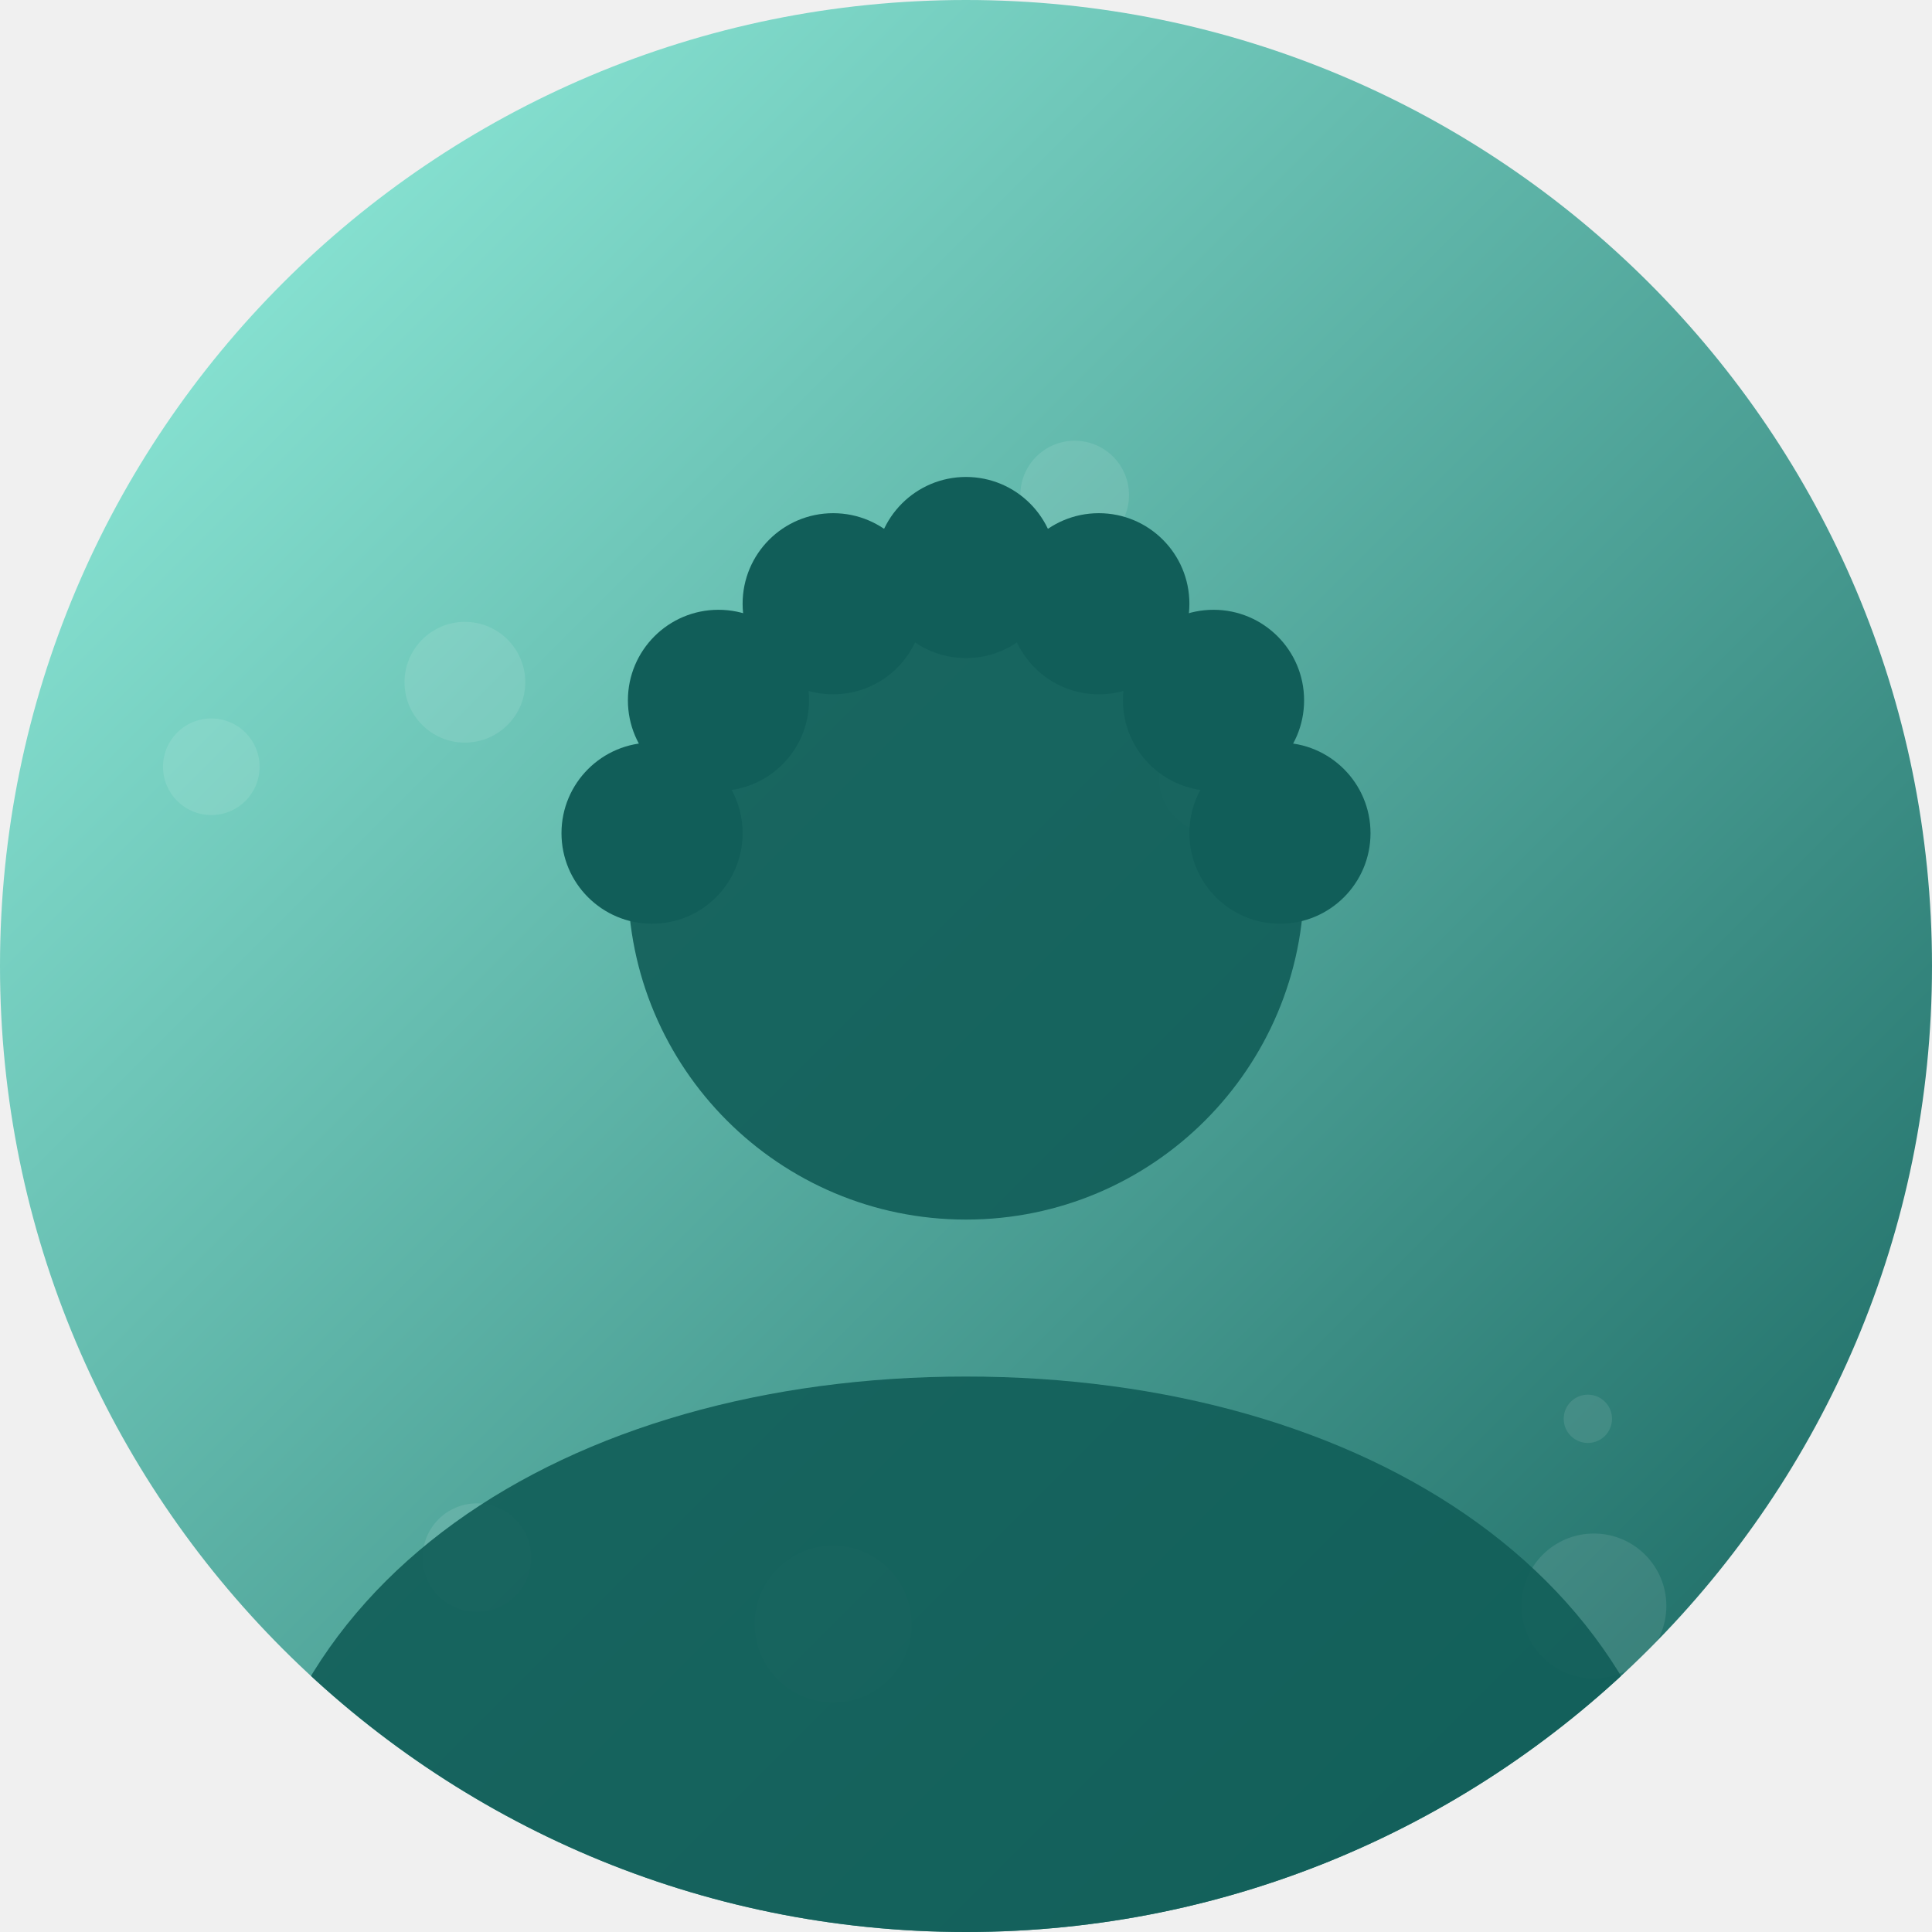
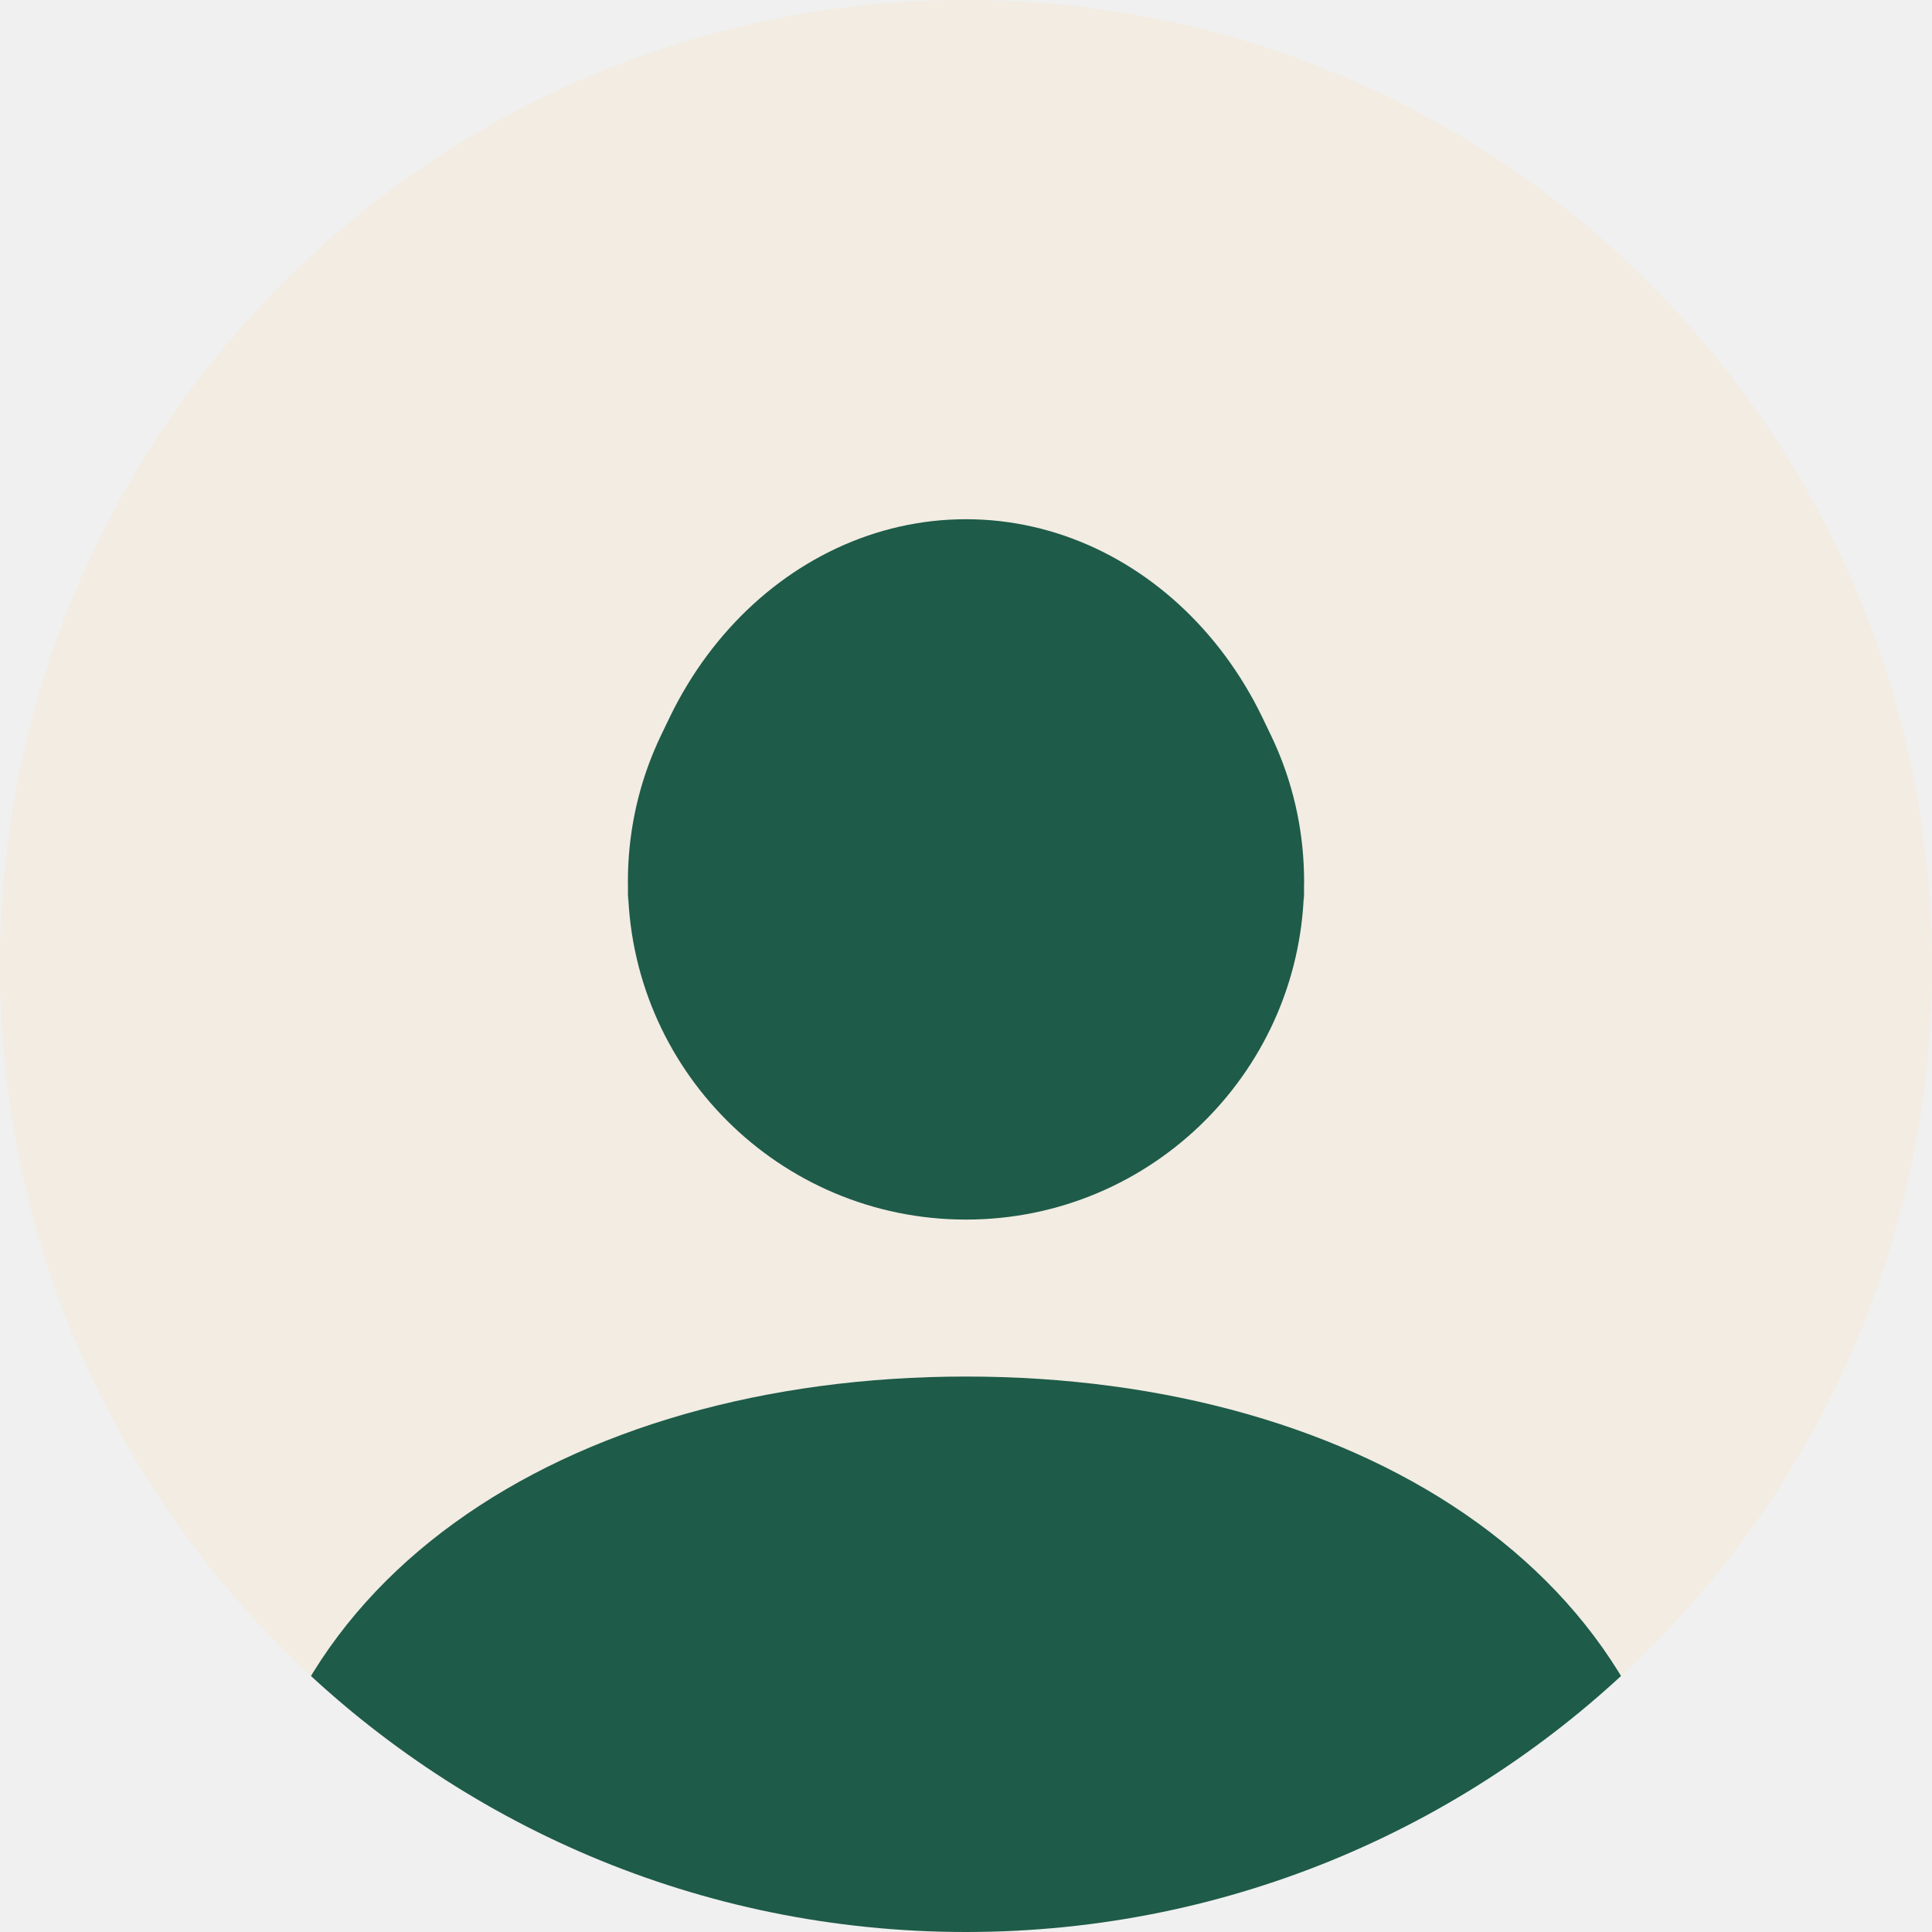
- <svg xmlns="http://www.w3.org/2000/svg" viewBox="0 0 320 320" width="320" height="320" role="img" aria-hidden="true">
+ <svg xmlns="http://www.w3.org/2000/svg" viewBox="0 0 320 320" width="320" height="320" aria-hidden="true">
  <defs>
-     <linearGradient id="bg11" x1="0" y1="0" x2="1" y2="1">
-       <stop offset="0" stop-color="#99f6e4" />
-       <stop offset="1" stop-color="#115e59" />
-     </linearGradient>
-     <clipPath id="cl11">
+     <clipPath id="c">
      <circle cx="160" cy="160" r="160" />
    </clipPath>
  </defs>
-   <g clip-path="url(#cl11)">
-     <rect width="320" height="320" fill="url(#bg11)" />
-     <circle cx="77" cy="113" r="10" fill="#ffffff" opacity="0.10" />
-     <circle cx="178" cy="82" r="9" fill="#ffffff" opacity="0.10" />
-     <circle cx="264" cy="266" r="12" fill="#ffffff" opacity="0.10" />
-     <circle cx="79" cy="258" r="9" fill="#ffffff" opacity="0.10" />
-     <circle cx="35" cy="127" r="8" fill="#ffffff" opacity="0.10" />
-     <circle cx="263" cy="235" r="4" fill="#ffffff" opacity="0.10" />
-     <circle cx="300" cy="263" r="6" fill="#ffffff" opacity="0.10" />
-     <circle cx="138" cy="269" r="13" fill="#ffffff" opacity="0.10" />
-     <circle cx="201" cy="129" r="9" fill="#ffffff" opacity="0.10" />
-     <path d="M40 320c0-58 54-92 120-92s120 34 120 92z" fill="#115e59" opacity="0.92" />
-     <circle cx="160" cy="146" r="56" fill="#115e59" opacity="0.92" />
-     <circle cx="212" cy="138" r="15" fill="#115e59" />
-     <circle cx="201" cy="116" r="15" fill="#115e59" />
-     <circle cx="182" cy="100" r="15" fill="#115e59" />
-     <circle cx="160" cy="94" r="15" fill="#115e59" />
-     <circle cx="138" cy="100" r="15" fill="#115e59" />
-     <circle cx="119" cy="116" r="15" fill="#115e59" />
-     <circle cx="108" cy="138" r="15" fill="#115e59" />
+   <g clip-path="url(#c)" fill="#1E5B49">
+     <rect width="320" height="320" fill="#F2ECE2" />
+     <path d="M40 320c0-58 54-92 120-92s120 34 120 92z" />
+     <circle cx="160" cy="146" r="56" />
+     <path d="M104 150c0-37 26-64 56-64s56 27 56 64c0-16-16-24-56-24s-56 8-56 24z" />
  </g>
</svg>
